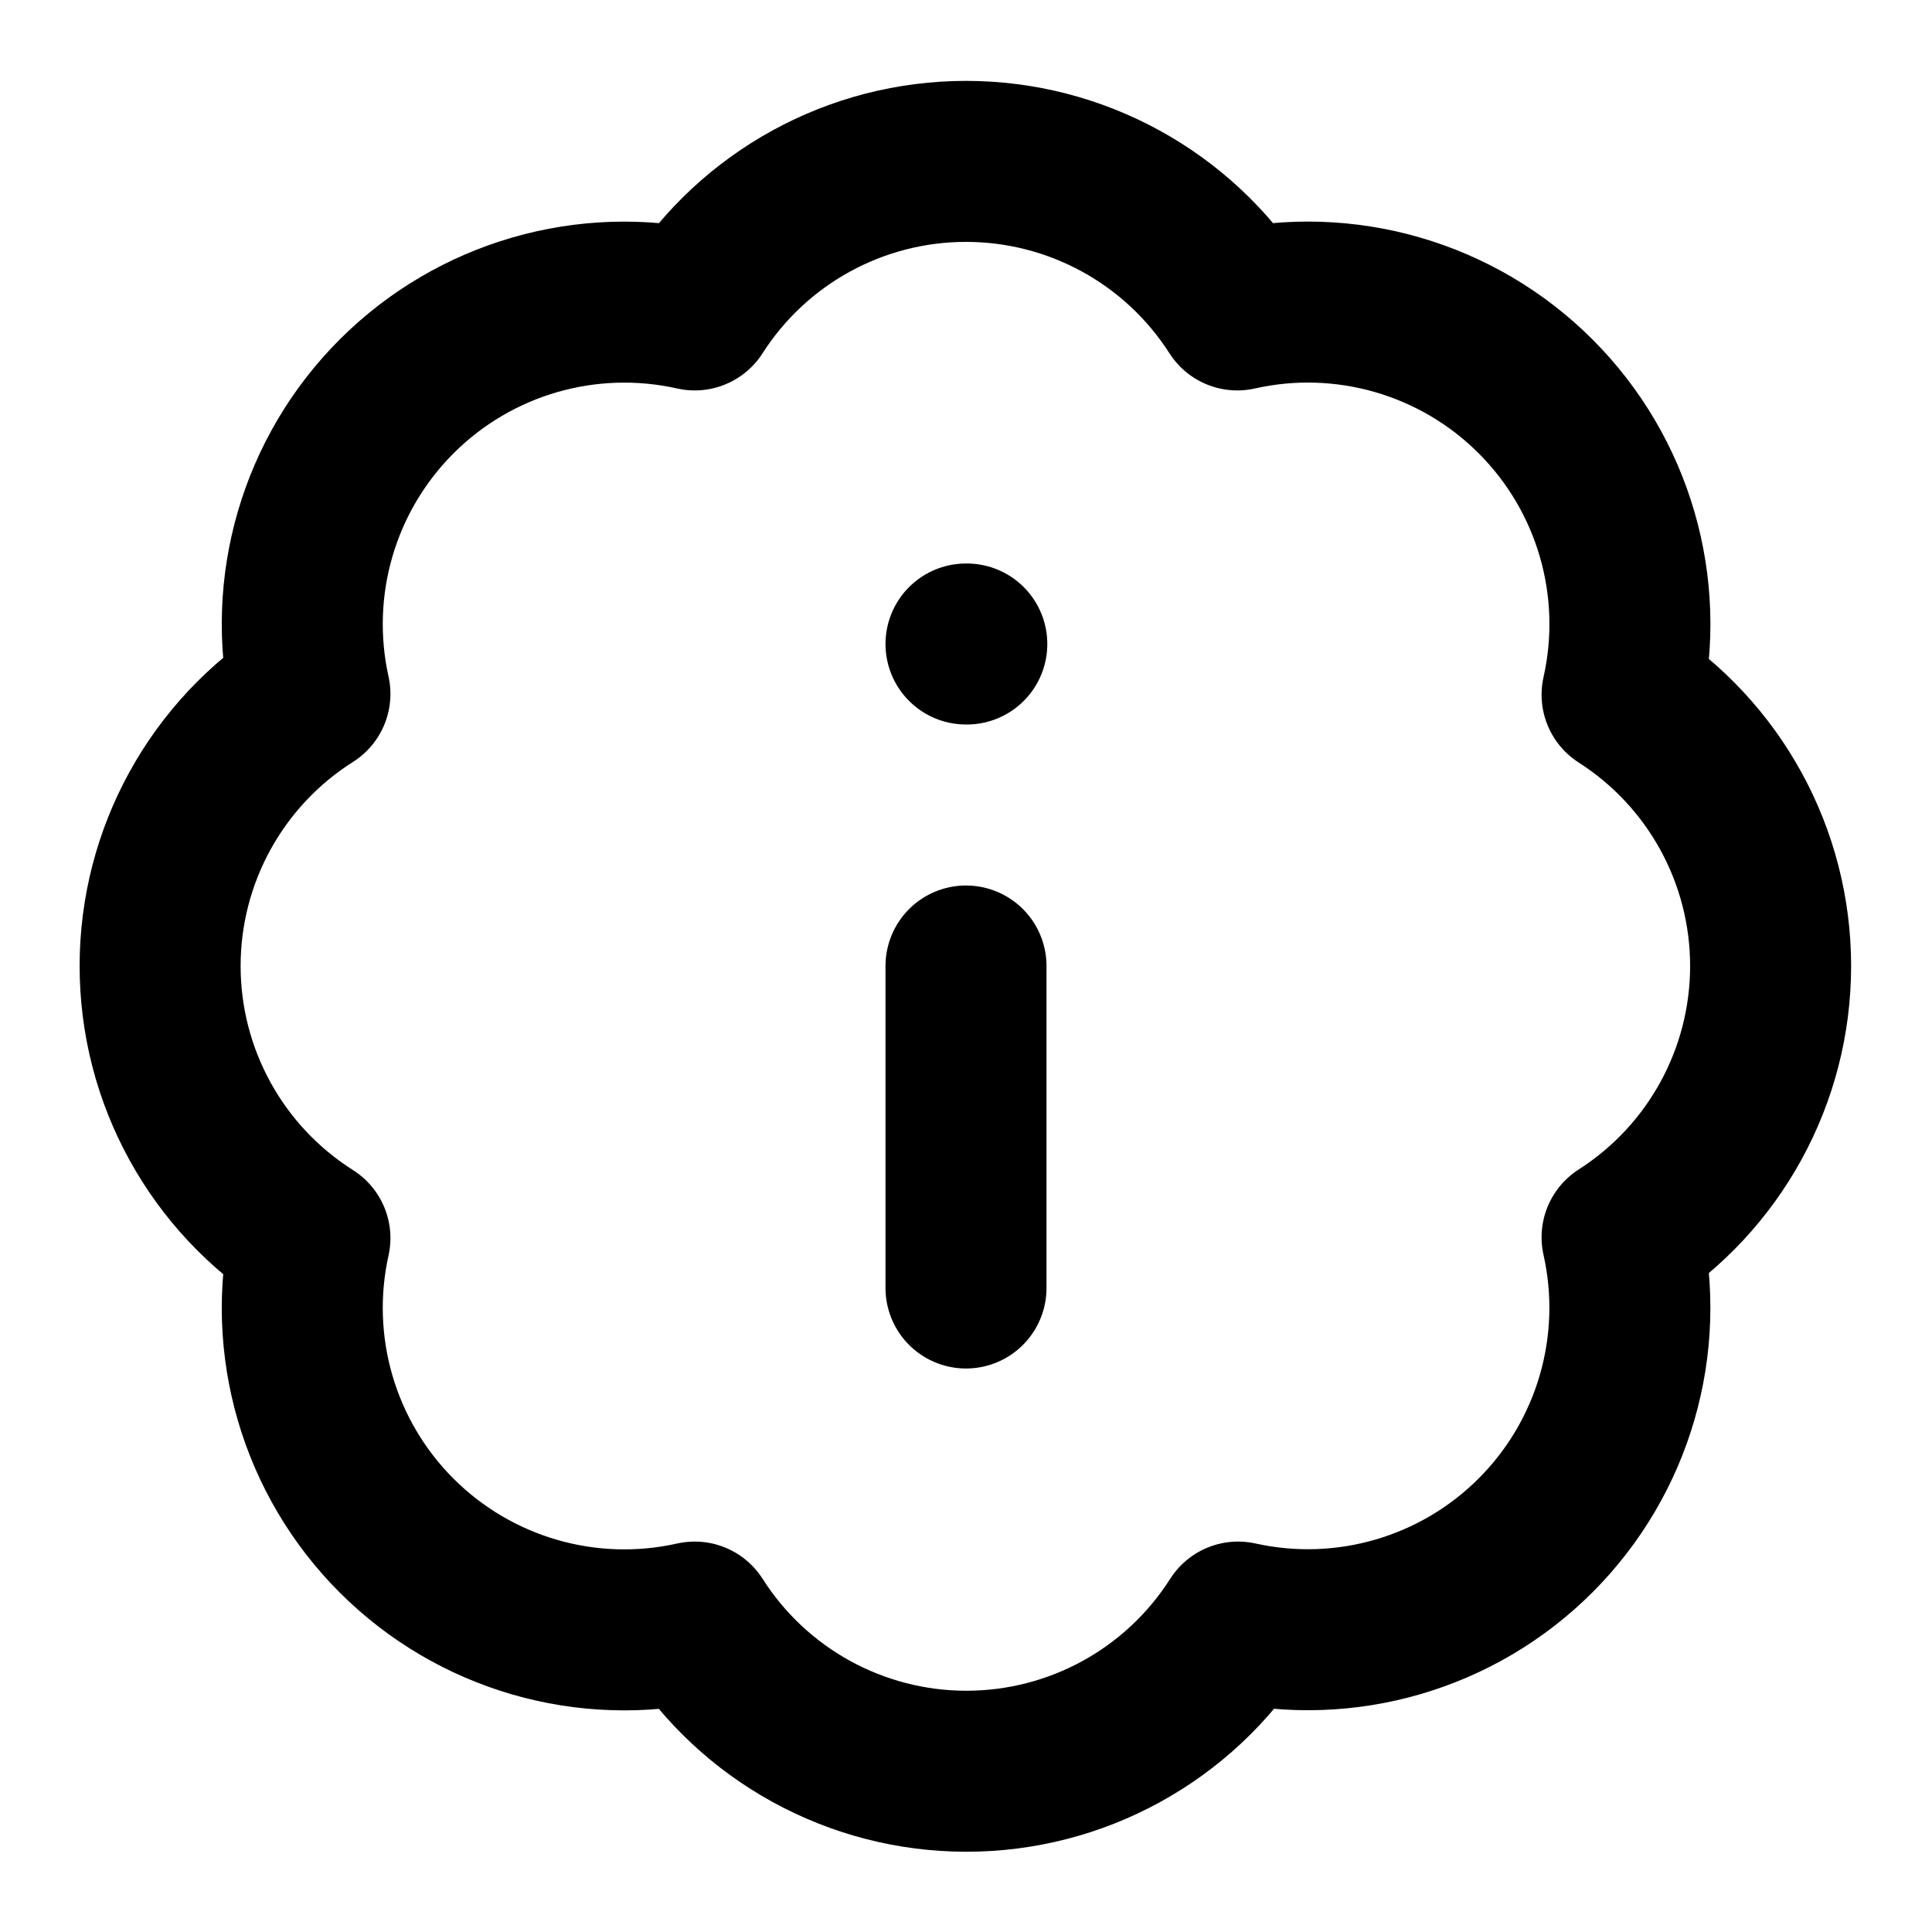
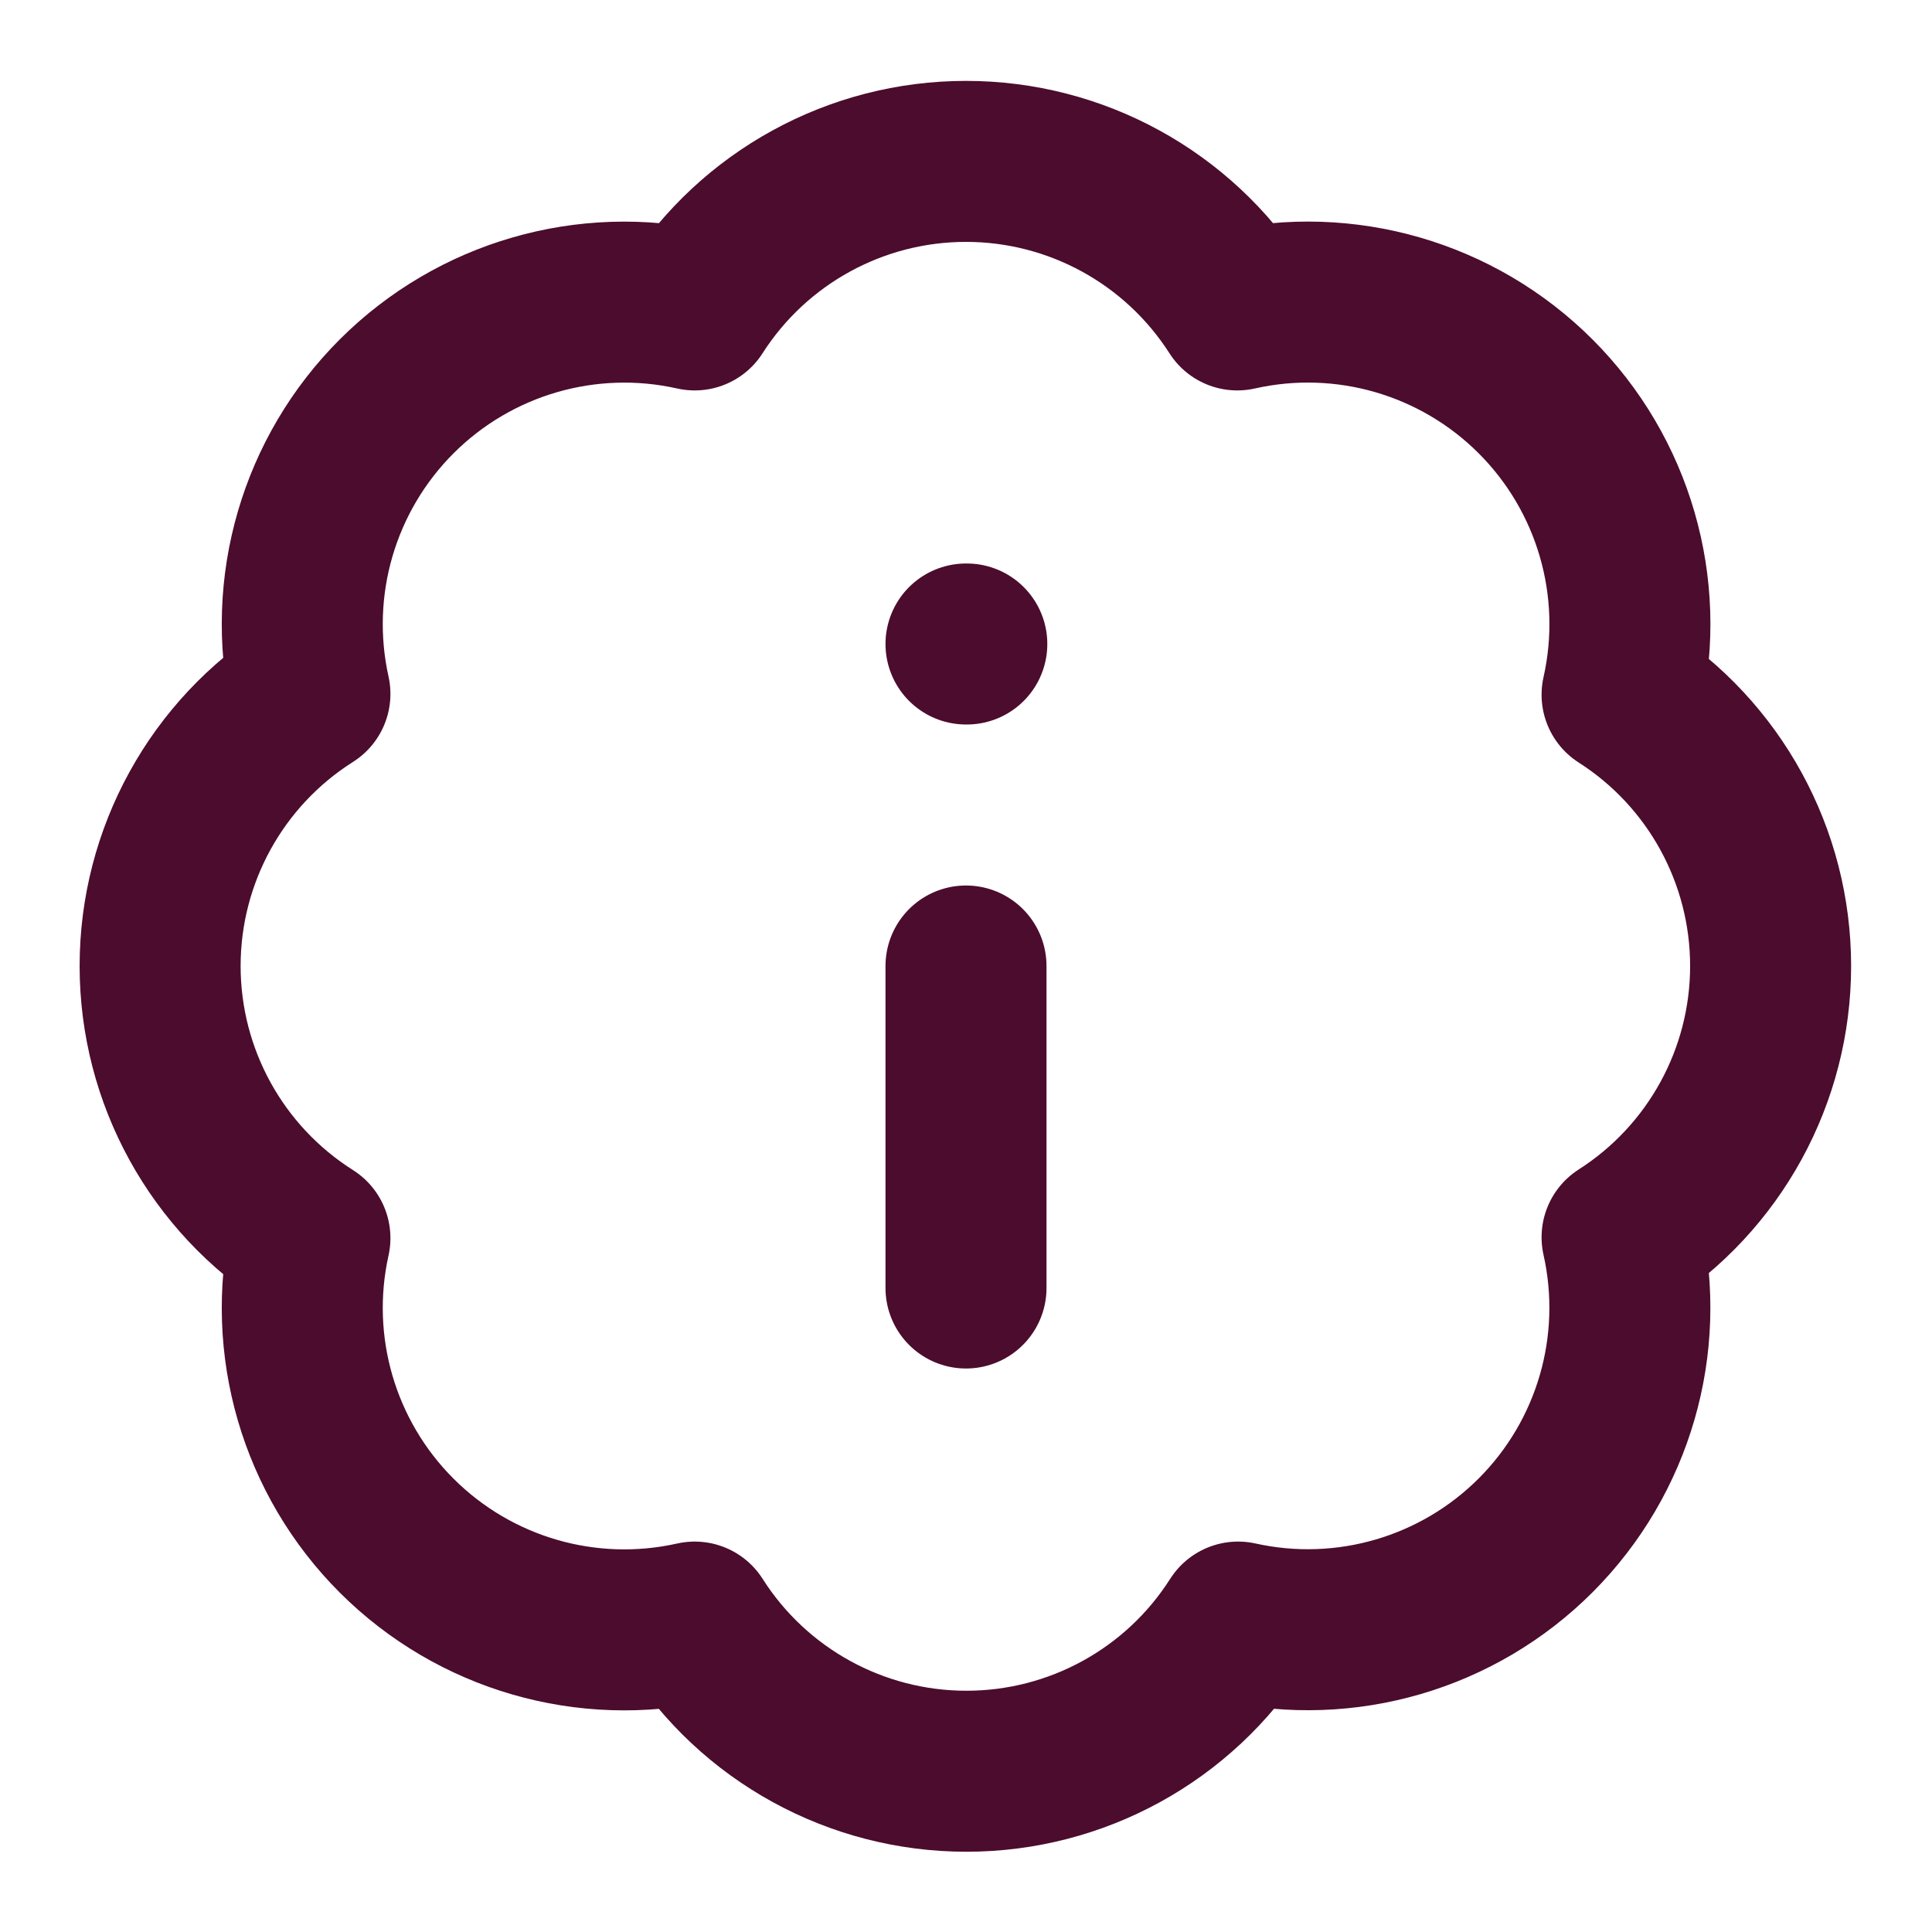
- <svg xmlns="http://www.w3.org/2000/svg" width="24" height="24" viewBox="0 0 24 24" fill="none" stroke="currentColor" stroke-width="2" stroke-linecap="round" stroke-linejoin="round" class="lucide lucide-badge-info-icon lucide-badge-info">
+ <svg xmlns="http://www.w3.org/2000/svg" width="24" height="24" viewBox="0 0 24 24" fill="none" stroke="#4c0c2d" stroke-width="2" stroke-linecap="round" stroke-linejoin="round" class="lucide lucide-badge-info-icon lucide-badge-info">
  <path d="M3.85 8.62a4 4 0 0 1 4.78-4.77 4 4 0 0 1 6.74 0 4 4 0 0 1 4.78 4.78 4 4 0 0 1 0 6.74 4 4 0 0 1-4.77 4.78 4 4 0 0 1-6.75 0 4 4 0 0 1-4.78-4.77 4 4 0 0 1 0-6.76Z" />
  <line x1="12" x2="12" y1="16" y2="12" />
  <line x1="12" x2="12.01" y1="8" y2="8" />
</svg>
